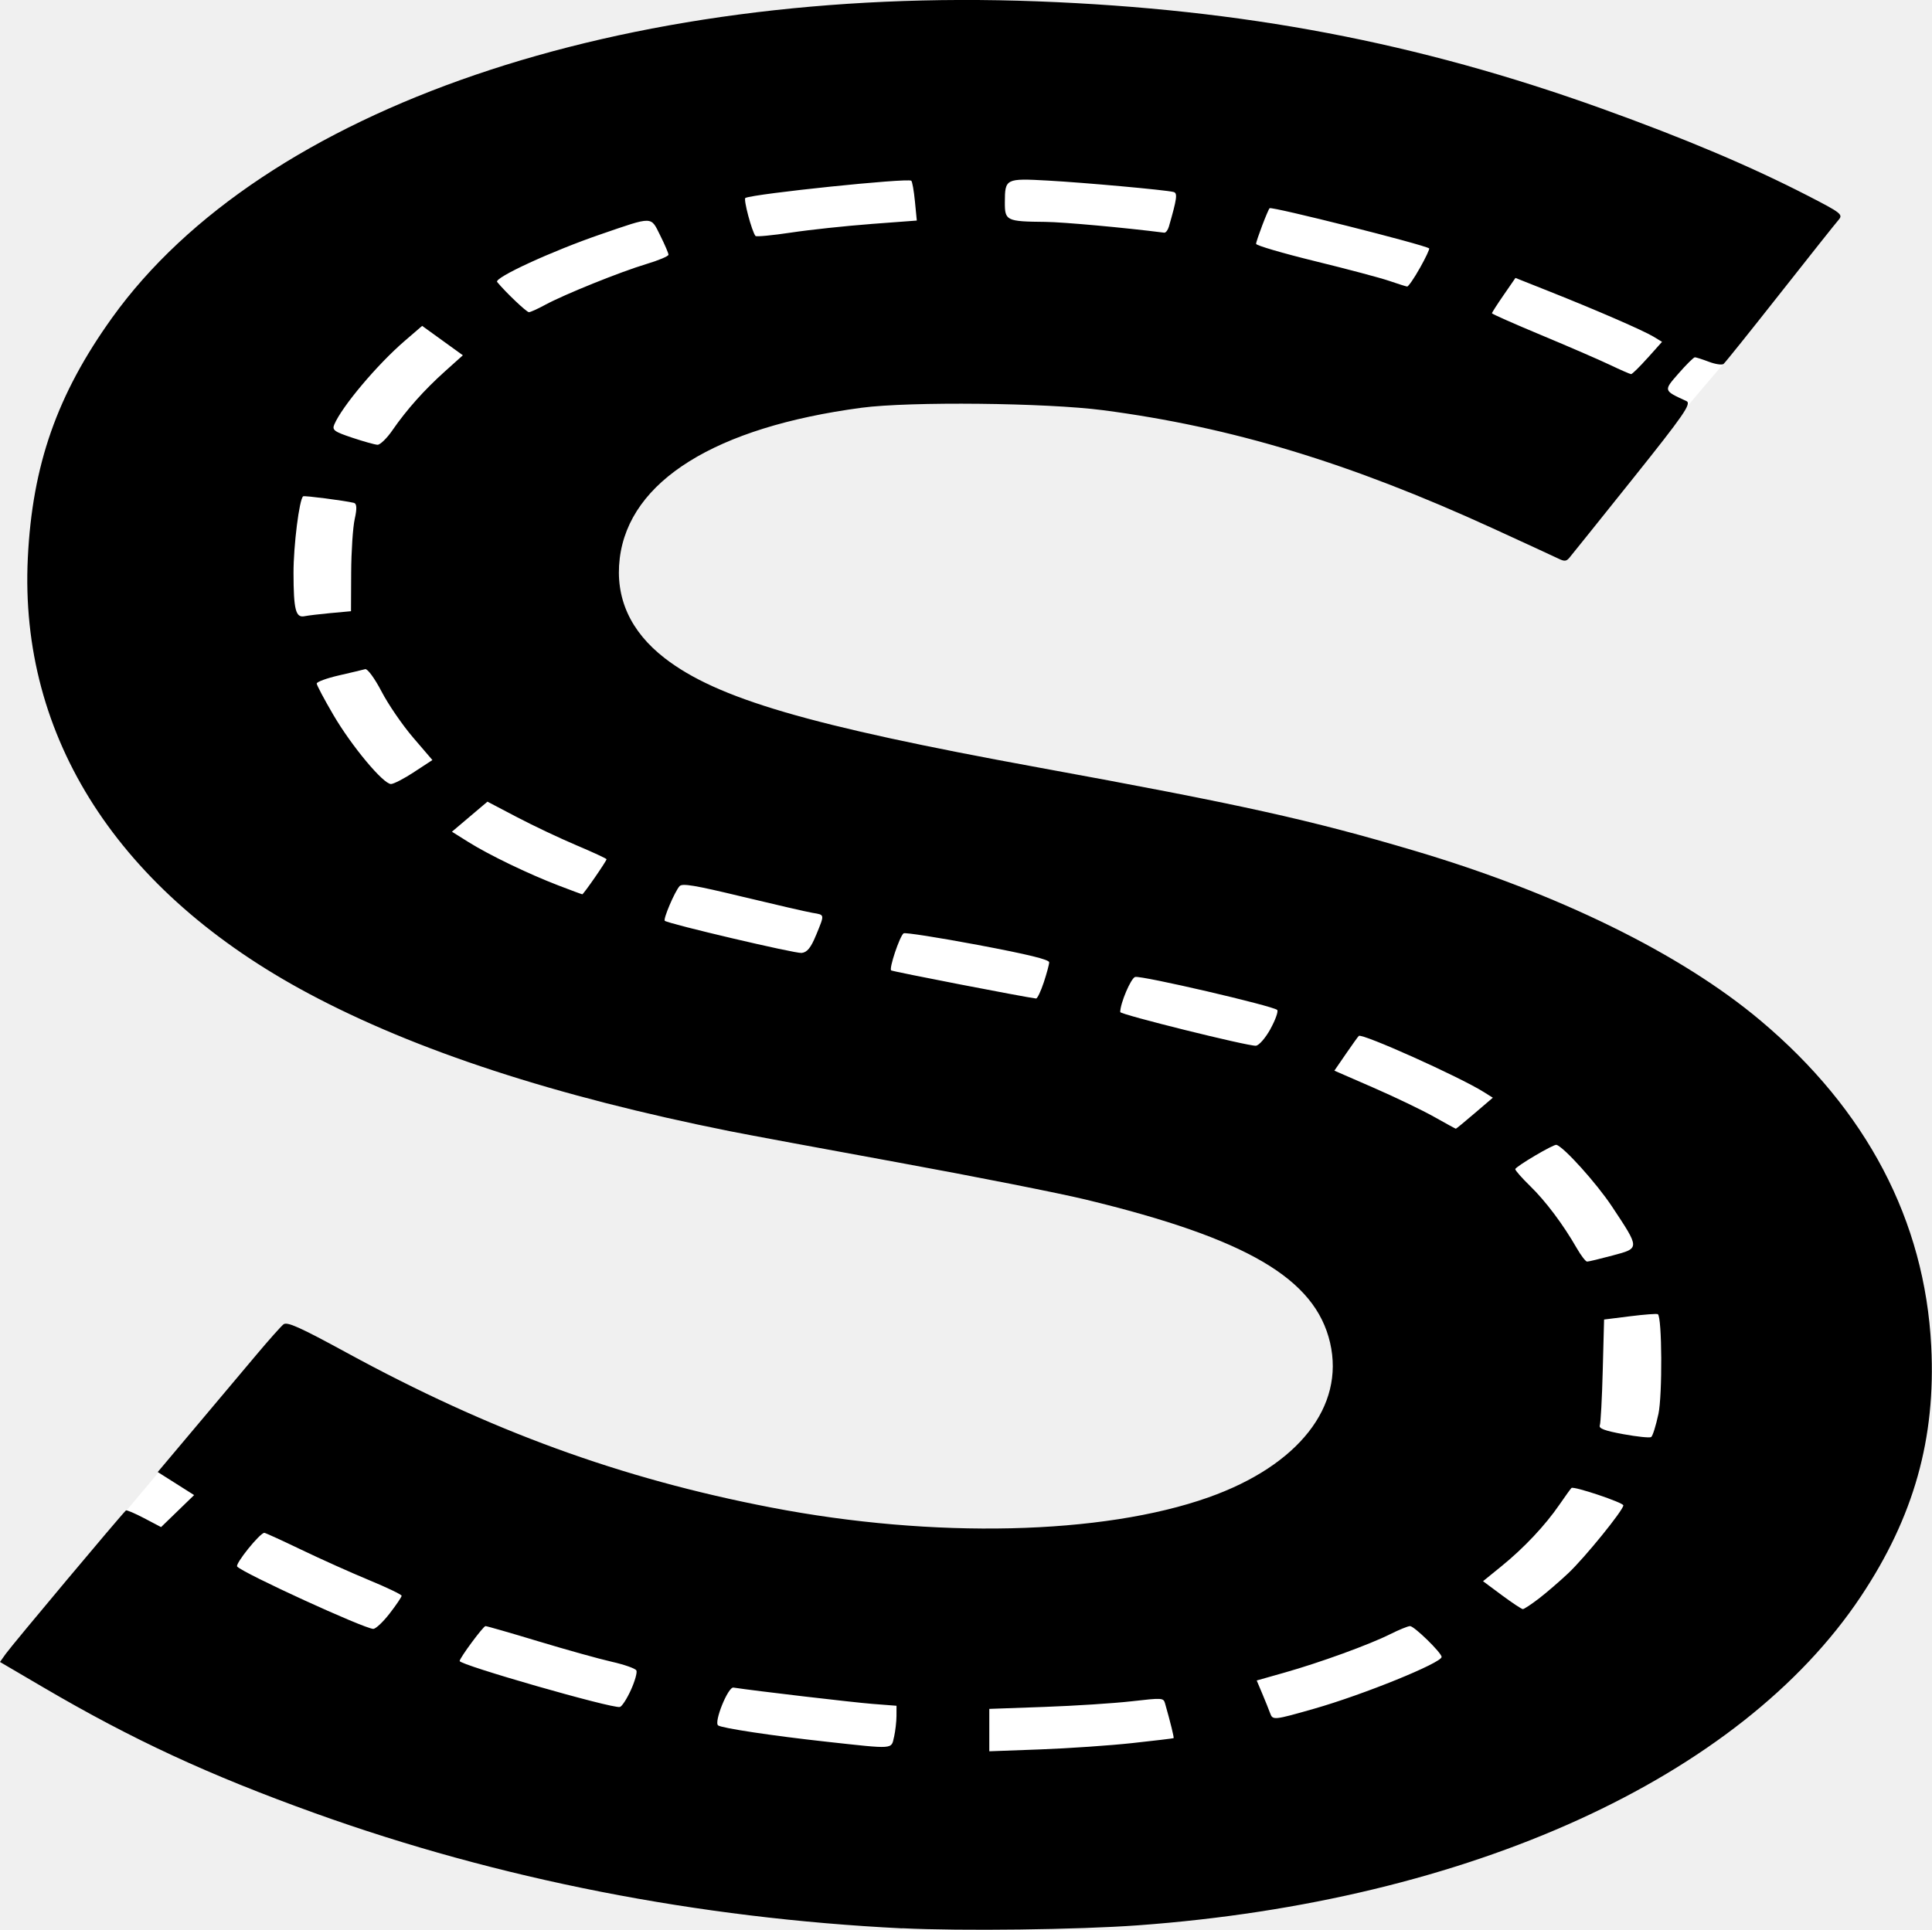
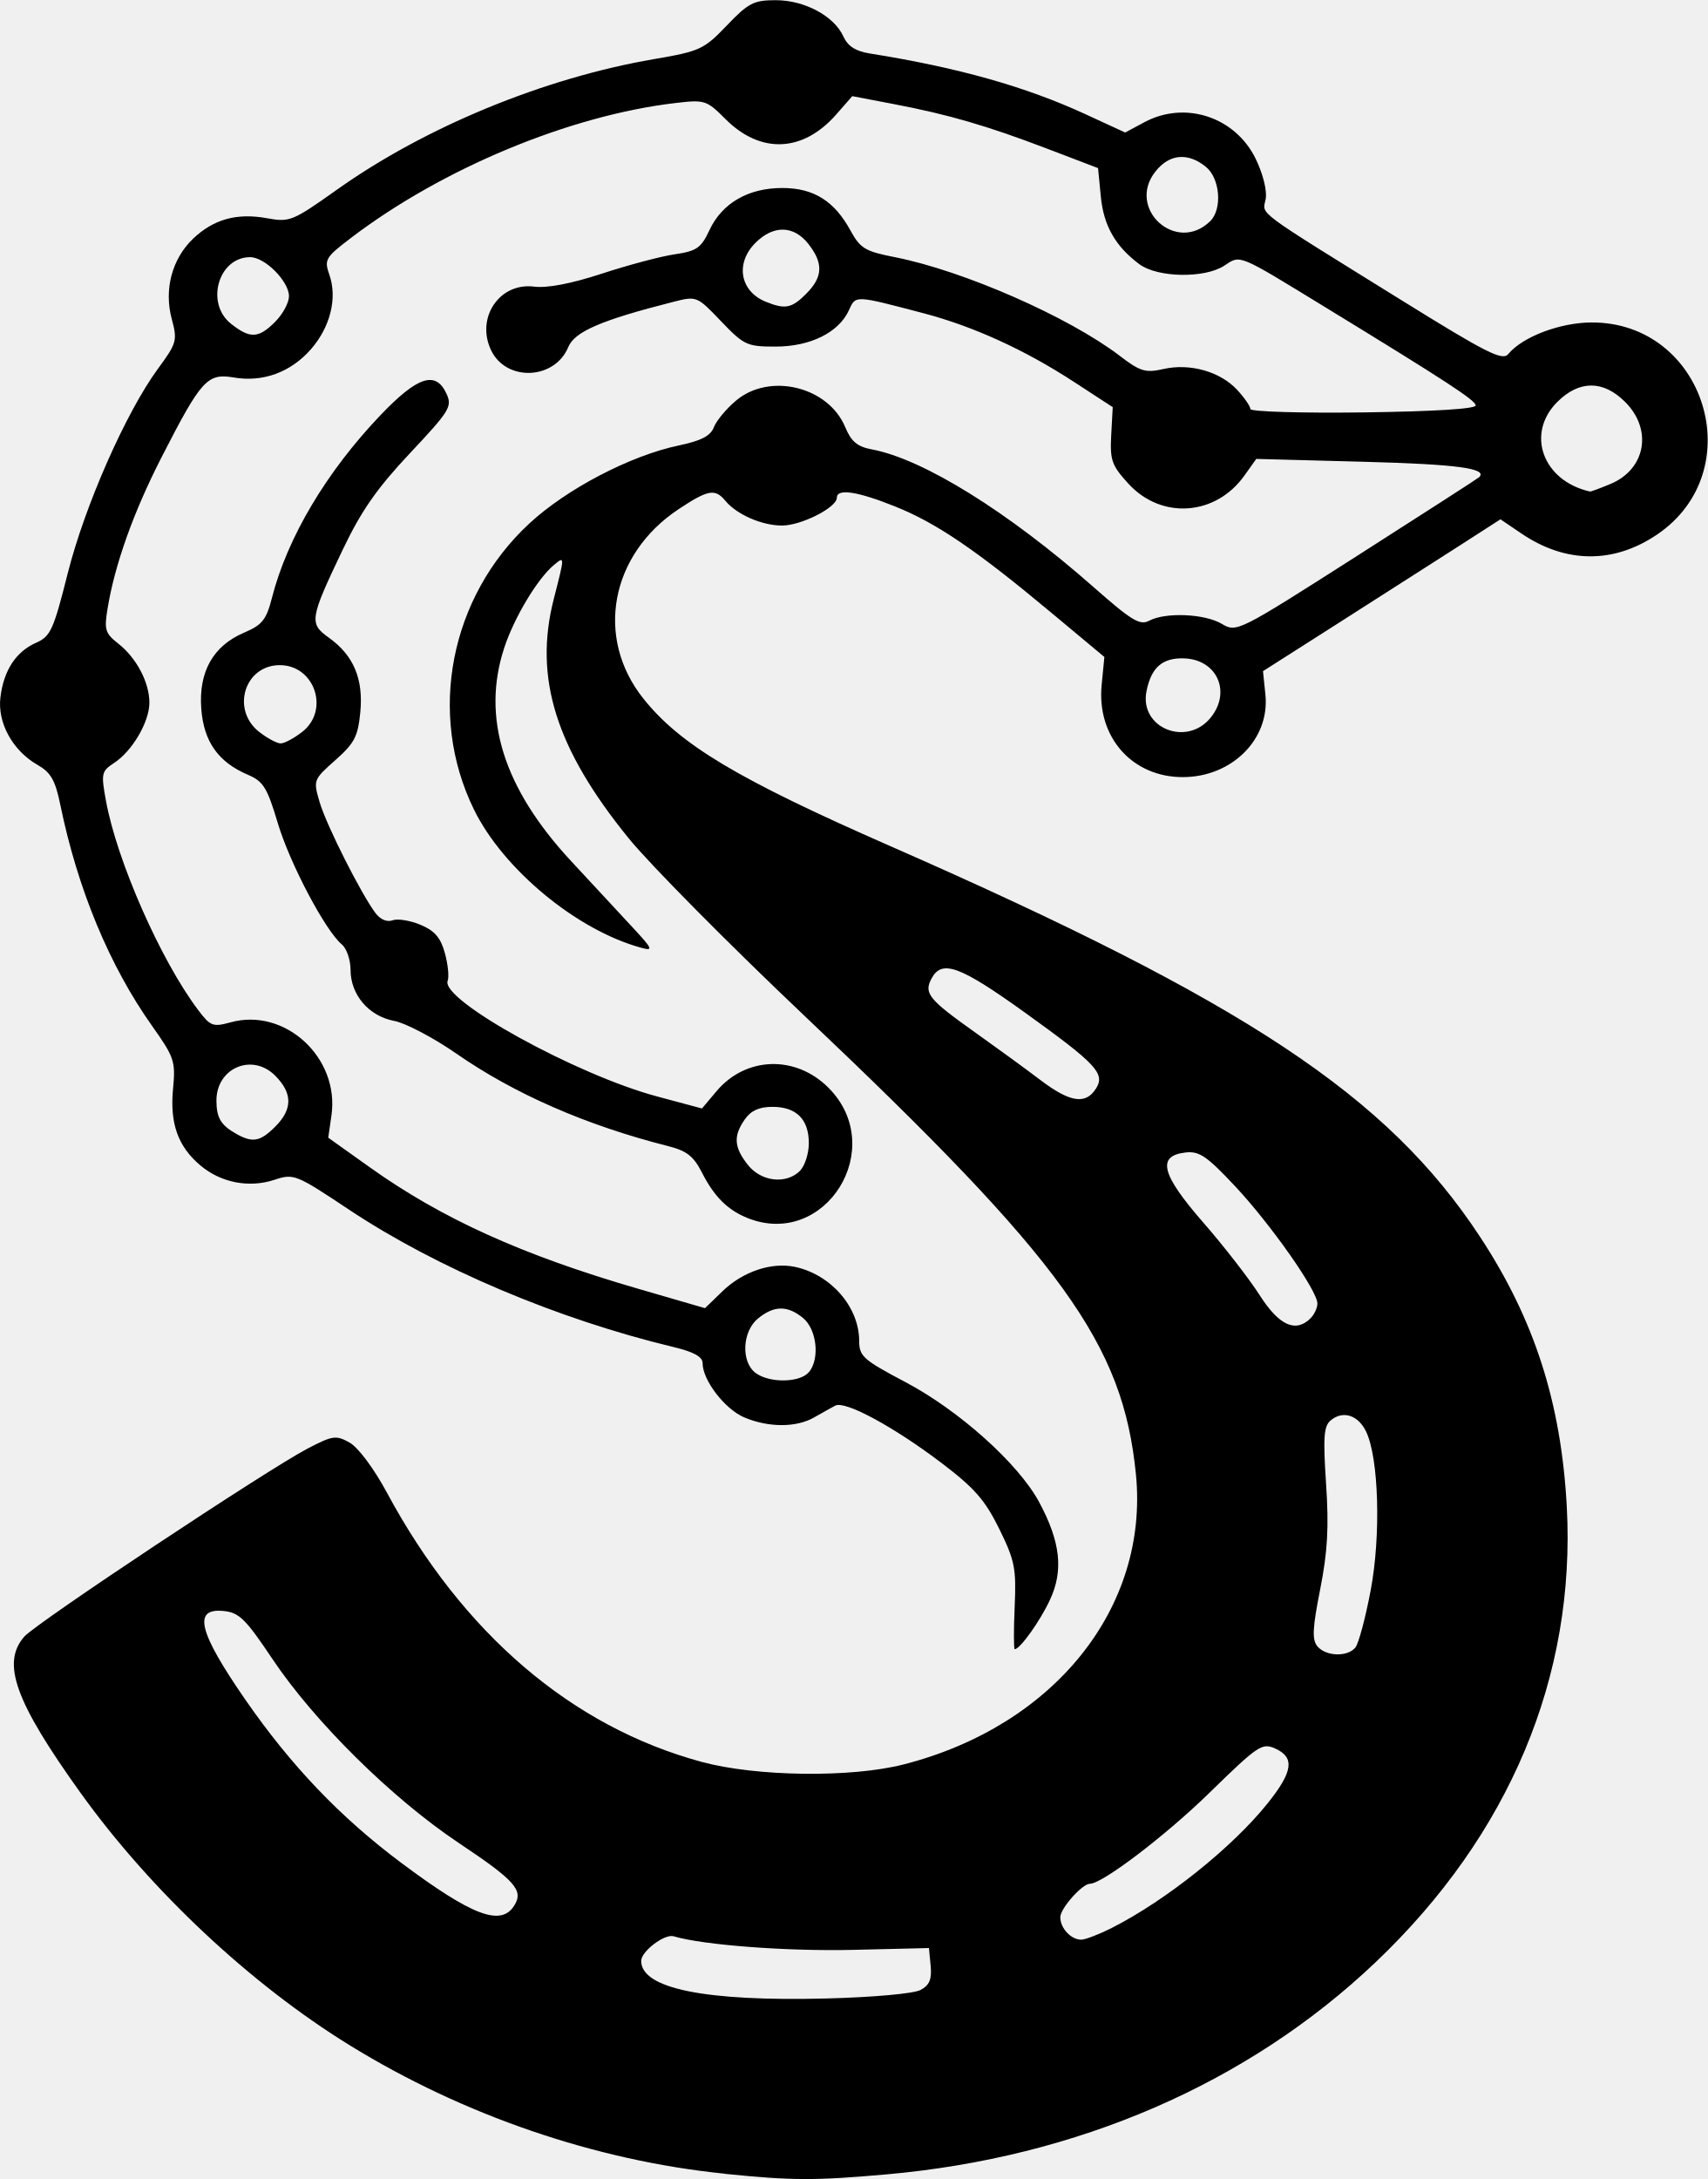
- <svg xmlns="http://www.w3.org/2000/svg" width="56.368mm" height="56.32mm" viewBox="0 0 56.368 56.32" version="1.1" id="svg5" xml:space="preserve">
-   <defs id="defs2" />
-   <path style="fill:#ffffff;fill-opacity:1;stroke:none;stroke-width:0.309px;stroke-linecap:butt;stroke-linejoin:miter;stroke-opacity:1" d="m 124.049,188.827 1.19,-1.914 -17.947,-11.975 -18.396,3.187 -6.923,13.41 -0.425,14.059 13.199,6.612 20.659,7.015 c 0,0 2.334,10.45 2.087,10.646 -0.247,0.196 -4.985,5.9 -4.985,5.9 l -23.253,-1.395 -9.692,-3.178 -1.035,1.685 4.295,6.706 15.503,5.304 20.429,-2.571 8.599,-13.869 -3.313,-12.767 -15.564,-7.811 -17.251,-5.646 -2.384,-9.808 6.553,-6.792 15.579,0.783 9.506,2.426 z" id="path470" transform="matrix(1,0,0,0.7310731,-74.9003,-126.096)" />
-   <g id="layer2" transform="translate(-76.84047,-197.5801)" />
-   <g id="layer1" transform="translate(-76.84047,-197.5801)">
-     <g id="g557-1" transform="matrix(1,0,0,0.7310731,1.940168,71.48411)">
-       <path style="fill:#000000;stroke-width:0.113" d="m 101.226,249.457 c -5.98,-0.406 -11.781,-1.963 -17.145,-4.602 -3.091,-1.521 -5.312,-2.929 -7.918,-5.019 l -1.263,-1.013 0.166,-0.321 c 0.183,-0.354 3.342,-5.51 3.508,-5.727 0.02,-0.026 0.259,0.113 0.531,0.308 l 0.495,0.356 0.482,-0.639 0.482,-0.639 -0.531,-0.46 -0.531,-0.46 1.11,-1.804 c 0.61,-0.992 1.406,-2.286 1.768,-2.875 0.362,-0.589 0.718,-1.137 0.791,-1.216 0.106,-0.115 0.48,0.115 1.839,1.128 4.183,3.12 7.994,5.023 12.378,6.18 4.753,1.255 9.681,1.099 12.775,-0.403 2.621,-1.272 3.974,-3.628 3.544,-6.17 -0.434,-2.564 -2.432,-4.163 -7.142,-5.72 -0.767,-0.253 -3.221,-0.917 -5.455,-1.476 -2.233,-0.558 -4.441,-1.119 -4.907,-1.247 -5.107,-1.398 -9.172,-3.215 -12.295,-5.495 -5.545,-4.049 -8.452,-10.217 -8.196,-17.39 0.132,-3.713 0.854,-6.527 2.459,-9.588 4.392,-8.375 14.853,-13.267 27.008,-12.63 5.998,0.314 11.08,1.636 16.459,4.283 2.422,1.192 4.332,2.297 6.005,3.474 0.984,0.693 1.038,0.751 0.896,0.972 -0.083,0.129 -0.852,1.454 -1.709,2.942 -0.857,1.489 -1.596,2.749 -1.642,2.801 -0.046,0.052 -0.239,0.014 -0.429,-0.085 -0.19,-0.098 -0.374,-0.179 -0.409,-0.179 -0.035,0 -0.248,0.288 -0.473,0.64 -0.447,0.698 -0.45,0.683 0.227,1.108 0.154,0.097 -0.073,0.546 -1.567,3.102 -0.961,1.644 -1.794,3.065 -1.852,3.158 -0.085,0.137 -0.144,0.143 -0.309,0.033 -0.112,-0.075 -0.983,-0.625 -1.936,-1.222 -4.159,-2.604 -7.61,-4.035 -11.352,-4.706 -1.663,-0.298 -5.647,-0.354 -7.05,-0.099 -4.265,0.776 -6.78,2.918 -7.056,6.011 -0.14,1.568 0.306,2.921 1.314,3.987 1.527,1.614 4.197,2.684 10.874,4.355 5.978,1.496 7.945,2.092 10.998,3.33 4.18,1.696 7.771,4.106 10.092,6.774 3.103,3.566 4.799,7.99 4.986,13.005 0.137,3.677 -0.506,6.81 -2.05,9.982 -3.526,7.246 -11.432,12.169 -21.094,13.134 -1.762,0.176 -5.16,0.234 -6.881,0.117 z m 6.708,-7.396 c 0.653,-0.097 1.196,-0.186 1.207,-0.197 0.018,-0.018 -0.089,-0.618 -0.248,-1.381 -0.048,-0.23 -0.07,-0.232 -0.982,-0.09 -0.513,0.08 -1.656,0.181 -2.54,0.224 l -1.607,0.079 v 0.846 0.846 l 1.492,-0.075 c 0.82,-0.042 2.026,-0.155 2.678,-0.252 z m -6.949,-0.243 c 0.038,-0.233 0.07,-0.608 0.071,-0.835 l 0.001,-0.412 -0.705,-0.075 c -0.562,-0.06 -3.398,-0.515 -4.054,-0.651 -0.157,-0.033 -0.574,1.38 -0.446,1.51 0.109,0.11 1.589,0.415 3.174,0.653 1.977,0.297 1.876,0.307 1.958,-0.191 z m 12.254,-1.128 c 1.439,-0.561 3.722,-1.83 3.722,-2.068 0,-0.163 -0.799,-1.231 -0.921,-1.231 -0.061,0 -0.322,0.146 -0.582,0.324 -0.603,0.414 -2.048,1.133 -3.084,1.534 l -0.808,0.313 0.161,0.522 c 0.088,0.287 0.192,0.637 0.229,0.779 0.077,0.291 0.102,0.288 1.283,-0.173 z m -19.933,-0.744 c 0.118,-0.355 0.191,-0.709 0.161,-0.786 -0.03,-0.077 -0.352,-0.233 -0.716,-0.345 -0.364,-0.112 -1.325,-0.479 -2.137,-0.814 -0.811,-0.336 -1.509,-0.61 -1.549,-0.61 -0.065,0 -0.754,1.274 -0.754,1.394 0,0.157 4.439,1.9 4.674,1.835 0.058,-0.016 0.203,-0.319 0.321,-0.674 z m -7.036,-3.061 c 0.192,-0.34 0.349,-0.657 0.348,-0.705 -4.52e-4,-0.048 -0.428,-0.329 -0.951,-0.625 -0.523,-0.296 -1.412,-0.842 -1.976,-1.213 -0.564,-0.371 -1.05,-0.674 -1.078,-0.674 -0.128,0 -0.858,1.239 -0.793,1.345 0.16,0.259 3.713,2.486 3.971,2.489 0.072,7.9e-4 0.287,-0.277 0.479,-0.617 z m 33.529,-0.594 c 0.221,-0.233 0.608,-0.689 0.859,-1.013 0.48,-0.619 1.605,-2.516 1.605,-2.706 0,-0.112 -1.442,-0.774 -1.513,-0.695 -0.021,0.024 -0.179,0.322 -0.35,0.663 -0.416,0.83 -1.036,1.731 -1.692,2.46 l -0.539,0.599 0.548,0.557 c 0.302,0.306 0.578,0.557 0.614,0.557 0.036,0 0.247,-0.19 0.468,-0.423 z m 3.487,-7.36 c 0.119,-0.766 0.107,-3.873 -0.016,-3.991 -0.027,-0.026 -0.391,0.011 -0.809,0.083 l -0.76,0.13 -0.039,2.03 c -0.021,1.117 -0.06,2.105 -0.086,2.197 -0.035,0.123 0.145,0.214 0.686,0.35 0.403,0.101 0.769,0.153 0.812,0.115 0.044,-0.037 0.138,-0.449 0.211,-0.914 z m -1.337,-6.334 c 0.801,-0.292 0.801,-0.266 -0.018,-1.956 -0.451,-0.93 -1.404,-2.377 -1.62,-2.461 -0.082,-0.032 -1.196,0.869 -1.201,0.971 -0.002,0.049 0.193,0.354 0.436,0.677 0.453,0.604 0.963,1.535 1.358,2.477 0.124,0.295 0.259,0.536 0.302,0.536 0.042,0 0.378,-0.11 0.745,-0.244 z m -4.024,-5.678 0.53,-0.62 -0.267,-0.229 c -0.706,-0.607 -3.543,-2.35 -3.643,-2.238 -0.021,0.023 -0.189,0.344 -0.375,0.714 l -0.338,0.673 1.142,0.681 c 0.628,0.374 1.421,0.896 1.762,1.158 0.341,0.263 0.629,0.478 0.64,0.479 0.011,0.001 0.258,-0.277 0.549,-0.618 z m -5.959,-3.363 c 0.145,-0.36 0.234,-0.702 0.199,-0.759 -0.096,-0.155 -3.968,-1.386 -4.146,-1.318 -0.123,0.047 -0.435,1.05 -0.435,1.401 -2.2e-4,0.099 3.724,1.364 3.957,1.344 0.089,-0.007 0.281,-0.308 0.426,-0.668 z m -6.614,-1.854 c 0.086,-0.357 0.158,-0.72 0.159,-0.807 10e-4,-0.111 -0.619,-0.318 -2.085,-0.696 -1.148,-0.295 -2.121,-0.503 -2.162,-0.462 -0.114,0.113 -0.432,1.41 -0.363,1.48 0.046,0.047 3.905,1.071 4.227,1.122 0.037,0.006 0.137,-0.281 0.224,-0.638 z m -6.643,-1.889 c 0.255,-0.855 0.261,-0.808 -0.105,-0.894 -0.171,-0.04 -1.091,-0.33 -2.045,-0.644 -1.398,-0.461 -1.754,-0.542 -1.833,-0.419 -0.143,0.222 -0.486,1.326 -0.429,1.382 0.13,0.129 3.799,1.308 3.99,1.282 0.162,-0.022 0.272,-0.208 0.421,-0.707 z m -6.451,-2.309 c 0.187,-0.37 0.34,-0.696 0.34,-0.723 0,-0.027 -0.393,-0.277 -0.874,-0.555 -0.481,-0.278 -1.263,-0.784 -1.738,-1.125 l -0.864,-0.62 -0.518,0.6 -0.518,0.6 0.479,0.411 c 0.602,0.516 1.741,1.268 2.622,1.731 0.372,0.196 0.689,0.356 0.703,0.356 0.015,1.1e-4 0.18,-0.303 0.367,-0.673 z m -5.275,-4.207 0.533,-0.477 -0.565,-0.902 c -0.311,-0.496 -0.725,-1.323 -0.92,-1.837 -0.195,-0.514 -0.409,-0.914 -0.475,-0.889 -0.066,0.025 -0.412,0.138 -0.769,0.25 -0.357,0.112 -0.648,0.258 -0.646,0.325 0.001,0.066 0.219,0.629 0.485,1.25 0.531,1.243 1.458,2.764 1.682,2.76 0.079,-0.001 0.383,-0.217 0.676,-0.479 z m -2.428,-6.344 0.586,-0.074 0.005,-1.541 c 0.003,-0.848 0.05,-1.812 0.104,-2.143 0.069,-0.422 0.061,-0.614 -0.027,-0.642 -0.286,-0.092 -1.444,-0.296 -1.478,-0.261 -0.112,0.113 -0.283,1.97 -0.281,3.063 0.002,1.47 0.063,1.796 0.323,1.723 0.101,-0.028 0.447,-0.085 0.769,-0.126 z m 1.797,-7.302 c 0.416,-0.823 0.929,-1.609 1.536,-2.354 l 0.517,-0.634 -0.594,-0.587 -0.594,-0.587 -0.51,0.601 c -0.799,0.941 -1.831,2.617 -2.053,3.335 -0.069,0.222 -0.005,0.286 0.521,0.527 0.33,0.151 0.662,0.278 0.739,0.283 0.076,0.005 0.274,-0.257 0.438,-0.583 z m 36.617,-2.878 0.423,-0.647 -0.252,-0.209 c -0.298,-0.246 -1.666,-1.06 -3.043,-1.808 l -0.982,-0.534 -0.343,0.68 c -0.189,0.374 -0.343,0.703 -0.343,0.731 0,0.028 0.647,0.42 1.438,0.871 0.791,0.451 1.692,0.985 2.002,1.187 0.31,0.202 0.589,0.369 0.62,0.371 0.031,0.002 0.247,-0.287 0.479,-0.643 z m -32.169,-2.12 c 0.563,-0.418 2.201,-1.322 2.955,-1.631 0.357,-0.146 0.649,-0.314 0.649,-0.374 0,-0.06 -0.109,-0.407 -0.242,-0.771 -0.281,-0.772 -0.189,-0.769 -1.732,-0.045 -1.427,0.67 -3.125,1.739 -3.025,1.905 0.252,0.417 0.858,1.205 0.927,1.205 0.044,0 0.255,-0.13 0.469,-0.289 z m 25.527,-1.473 c 0.169,-0.411 0.29,-0.764 0.27,-0.784 -0.151,-0.151 -4.587,-1.68 -4.654,-1.604 -0.049,0.057 -0.395,1.302 -0.395,1.423 0,0.063 0.774,0.374 1.72,0.691 0.946,0.317 1.923,0.672 2.171,0.79 0.248,0.117 0.48,0.217 0.516,0.222 0.035,0.005 0.203,-0.327 0.371,-0.738 z m -16.017,-1.758 1.339,-0.137 -0.055,-0.769 c -0.03,-0.423 -0.078,-0.793 -0.107,-0.821 -0.115,-0.115 -4.564,0.516 -4.839,0.687 -0.065,0.04 0.189,1.347 0.295,1.518 0.023,0.038 0.49,-0.023 1.036,-0.135 0.546,-0.113 1.596,-0.266 2.332,-0.342 z m 8.693,0.108 c 0.238,-1.13 0.259,-1.344 0.136,-1.386 -0.237,-0.082 -2.596,-0.374 -3.666,-0.455 -1.233,-0.093 -1.253,-0.079 -1.255,0.869 -0.002,0.735 0.044,0.765 1.183,0.78 0.518,0.007 2.301,0.228 3.466,0.431 0.045,0.008 0.106,-0.1 0.136,-0.239 z" id="path353-7" />
-     </g>
+ <svg xmlns="http://www.w3.org/2000/svg" width="28.174mm" height="35.944mm" viewBox="0 0 28.174 35.944" version="1.1" id="svg240" xml:space="preserve">
+   <defs id="defs237" />
+   <g id="layer1" transform="translate(-3.626246,-137.5379)">
+     <path style="fill:#000000;stroke-width:0.092" d="m 15.587,173.395 c -2.13,-0.215 -4.314,-0.962 -6.191,-2.119 -1.639,-1.01 -3.285,-2.554 -4.441,-4.164 -1.081,-1.507 -1.31,-2.143 -0.927,-2.578 0.199,-0.226 4.018,-2.76 4.675,-3.102 0.413,-0.215 0.467,-0.223 0.692,-0.097 0.141,0.079 0.4,0.426 0.615,0.825 1.251,2.324 3.052,3.863 5.195,4.442 0.904,0.244 2.465,0.263 3.332,0.041 2.485,-0.637 4.047,-2.588 3.831,-4.783 -0.213,-2.157 -1.196,-3.518 -5.465,-7.562 -1.246,-1.18 -2.551,-2.498 -2.902,-2.929 -1.206,-1.483 -1.571,-2.65 -1.238,-3.951 0.183,-0.714 0.183,-0.71 0.003,-0.561 -0.27,0.224 -0.656,0.866 -0.82,1.366 -0.379,1.152 -0.015,2.314 1.099,3.515 0.353,0.38 0.81,0.873 1.015,1.094 0.338,0.364 0.351,0.396 0.143,0.339 -1.06,-0.289 -2.275,-1.294 -2.758,-2.281 -0.771,-1.575 -0.397,-3.502 0.915,-4.717 0.616,-0.571 1.668,-1.12 2.466,-1.287 0.37,-0.078 0.523,-0.157 0.578,-0.3 0.041,-0.107 0.205,-0.305 0.366,-0.44 0.554,-0.467 1.522,-0.232 1.801,0.437 0.1,0.24 0.2,0.323 0.44,0.368 0.847,0.159 2.245,1.027 3.655,2.269 0.631,0.556 0.768,0.639 0.921,0.557 0.268,-0.143 0.913,-0.116 1.196,0.051 0.247,0.146 0.262,0.138 2.227,-1.116 1.088,-0.695 1.997,-1.28 2.019,-1.301 0.153,-0.146 -0.36,-0.215 -1.904,-0.256 l -1.772,-0.047 -0.195,0.274 c -0.475,0.667 -1.368,0.73 -1.913,0.136 -0.276,-0.302 -0.307,-0.387 -0.285,-0.801 l 0.025,-0.463 -0.64,-0.417 c -0.813,-0.53 -1.663,-0.917 -2.485,-1.133 -1.144,-0.3 -1.113,-0.299 -1.229,-0.046 -0.166,0.364 -0.636,0.597 -1.207,0.597 -0.473,3.8e-4 -0.522,-0.022 -0.901,-0.418 -0.399,-0.417 -0.402,-0.418 -0.791,-0.319 -1.183,0.3 -1.625,0.49 -1.73,0.745 -0.224,0.542 -1.023,0.575 -1.273,0.053 -0.257,-0.536 0.139,-1.122 0.709,-1.05 0.218,0.027 0.613,-0.048 1.121,-0.215 0.431,-0.141 0.971,-0.285 1.199,-0.318 0.364,-0.054 0.435,-0.103 0.574,-0.4 0.208,-0.444 0.64,-0.694 1.2,-0.694 0.518,0 0.859,0.212 1.127,0.703 0.161,0.294 0.241,0.342 0.731,0.438 1.131,0.223 2.867,0.984 3.71,1.627 0.34,0.26 0.425,0.285 0.722,0.218 0.437,-0.099 0.936,0.042 1.215,0.343 0.121,0.13 0.219,0.273 0.219,0.317 0,0.044 0.84,0.069 1.867,0.056 1.18,-0.016 1.861,-0.059 1.851,-0.117 -0.016,-0.091 -0.474,-0.39 -2.474,-1.613 -1.469,-0.899 -1.401,-0.871 -1.676,-0.69 -0.324,0.212 -1.101,0.198 -1.401,-0.026 -0.395,-0.295 -0.589,-0.636 -0.635,-1.119 l -0.045,-0.465 -0.841,-0.321 c -1,-0.381 -1.626,-0.563 -2.539,-0.737 l -0.675,-0.129 -0.266,0.303 c -0.548,0.625 -1.247,0.654 -1.824,0.077 -0.315,-0.315 -0.342,-0.324 -0.833,-0.266 -1.744,0.205 -3.849,1.081 -5.354,2.229 -0.417,0.318 -0.438,0.354 -0.35,0.605 0.134,0.383 0.014,0.863 -0.305,1.227 -0.333,0.38 -0.791,0.548 -1.272,0.466 -0.438,-0.074 -0.536,0.034 -1.193,1.317 -0.461,0.901 -0.768,1.759 -0.889,2.488 -0.059,0.355 -0.042,0.414 0.175,0.584 0.302,0.238 0.514,0.64 0.514,0.976 -4.53e-4,0.316 -0.282,0.797 -0.582,0.993 -0.209,0.137 -0.217,0.174 -0.135,0.622 0.18,0.992 0.904,2.635 1.521,3.453 0.203,0.269 0.243,0.284 0.536,0.204 0.898,-0.248 1.8,0.584 1.664,1.534 l -0.053,0.369 0.685,0.488 c 1.191,0.849 2.517,1.449 4.429,2.004 l 1.102,0.32 0.287,-0.278 c 0.337,-0.326 0.809,-0.485 1.197,-0.403 0.595,0.127 1.06,0.663 1.06,1.224 0,0.25 0.068,0.31 0.756,0.673 0.889,0.468 1.872,1.349 2.213,1.983 0.352,0.655 0.405,1.128 0.178,1.613 -0.164,0.352 -0.493,0.813 -0.581,0.813 -0.017,9e-5 -0.018,-0.316 -6.97e-4,-0.702 0.028,-0.632 0.002,-0.76 -0.255,-1.283 -0.233,-0.474 -0.408,-0.674 -0.953,-1.087 -0.785,-0.596 -1.588,-1.03 -1.751,-0.946 -0.063,0.033 -0.219,0.12 -0.346,0.193 -0.295,0.171 -0.75,0.172 -1.154,0.003 -0.32,-0.134 -0.69,-0.613 -0.69,-0.895 -2.79e-4,-0.107 -0.143,-0.186 -0.484,-0.268 -1.908,-0.458 -3.902,-1.302 -5.346,-2.263 -0.881,-0.586 -0.914,-0.6 -1.232,-0.495 -0.42,0.139 -0.884,0.049 -1.222,-0.235 -0.372,-0.313 -0.508,-0.693 -0.453,-1.267 0.043,-0.453 0.022,-0.517 -0.346,-1.036 -0.703,-0.992 -1.227,-2.253 -1.513,-3.643 -0.084,-0.41 -0.156,-0.537 -0.377,-0.663 -0.411,-0.235 -0.664,-0.696 -0.612,-1.115 0.054,-0.444 0.256,-0.753 0.59,-0.9 0.237,-0.105 0.286,-0.213 0.519,-1.139 0.28,-1.115 0.96,-2.658 1.489,-3.379 0.312,-0.425 0.324,-0.467 0.229,-0.821 -0.131,-0.486 0.003,-0.991 0.35,-1.324 0.337,-0.322 0.722,-0.43 1.217,-0.34 0.379,0.069 0.424,0.051 1.158,-0.47 1.455,-1.034 3.418,-1.843 5.227,-2.153 0.764,-0.131 0.827,-0.16 1.206,-0.556 0.356,-0.372 0.444,-0.417 0.807,-0.417 0.476,3.9e-4 0.962,0.261 1.115,0.597 0.074,0.162 0.202,0.245 0.436,0.282 1.46,0.233 2.57,0.546 3.564,1.004 l 0.65,0.3 0.317,-0.17 c 0.673,-0.361 1.502,-0.087 1.838,0.607 0.121,0.25 0.189,0.527 0.163,0.662 -0.051,0.266 -0.225,0.137 2.257,1.677 1.392,0.864 1.65,0.994 1.746,0.878 0.237,-0.286 0.857,-0.52 1.377,-0.521 1.873,-0.003 2.629,2.446 1.08,3.497 -0.717,0.487 -1.509,0.481 -2.241,-0.016 l -0.345,-0.234 -0.749,0.482 c -0.412,0.265 -1.294,0.828 -1.959,1.252 l -1.21,0.771 0.04,0.39 c 0.074,0.732 -0.553,1.357 -1.363,1.358 -0.838,6.9e-4 -1.423,-0.664 -1.339,-1.521 l 0.045,-0.461 -0.885,-0.738 c -1.237,-1.031 -1.886,-1.472 -2.571,-1.746 -0.622,-0.249 -0.958,-0.299 -0.958,-0.143 0,0.161 -0.586,0.459 -0.904,0.459 -0.332,3.5e-4 -0.747,-0.181 -0.936,-0.409 -0.169,-0.204 -0.284,-0.183 -0.768,0.137 -1.13,0.748 -1.387,2.121 -0.584,3.127 0.607,0.761 1.555,1.328 4.067,2.43 5.879,2.579 8.206,4.12 9.737,6.448 0.897,1.364 1.338,2.736 1.431,4.449 0.151,2.804 -0.946,5.418 -3.154,7.517 -2.105,2.001 -4.919,3.221 -8.074,3.5 -1.18,0.104 -1.545,0.103 -2.66,-0.009 z m 3.225,-3.03 c 0.15,-0.08 0.19,-0.176 0.169,-0.399 l -0.028,-0.294 -1.248,0.03 c -1.087,0.026 -2.475,-0.078 -2.965,-0.224 -0.149,-0.044 -0.535,0.249 -0.535,0.406 0,0.457 1.056,0.671 3.059,0.62 0.77,-0.02 1.438,-0.08 1.55,-0.14 z m 3.164,-1.028 c 0.892,-0.453 1.984,-1.327 2.564,-2.051 0.419,-0.523 0.452,-0.757 0.128,-0.904 -0.218,-0.099 -0.283,-0.056 -1.083,0.725 -0.728,0.711 -1.772,1.505 -1.977,1.505 -0.127,0 -0.488,0.407 -0.488,0.551 0,0.182 0.176,0.371 0.345,0.371 0.068,0 0.298,-0.089 0.512,-0.197 z m -9.865,-0.366 c 0.158,-0.252 0.017,-0.41 -0.921,-1.036 -1.097,-0.733 -2.376,-1.995 -3.071,-3.034 -0.444,-0.663 -0.548,-0.764 -0.808,-0.789 -0.508,-0.049 -0.41,0.345 0.363,1.463 0.753,1.088 1.565,1.938 2.566,2.687 1.176,0.879 1.652,1.06 1.871,0.709 z m 13.877,-4.255 c 0.053,-0.064 0.167,-0.489 0.253,-0.945 0.171,-0.905 0.134,-2.18 -0.075,-2.617 -0.131,-0.274 -0.382,-0.354 -0.584,-0.187 -0.115,0.096 -0.128,0.276 -0.077,1.048 0.048,0.716 0.025,1.12 -0.097,1.738 -0.127,0.642 -0.137,0.833 -0.046,0.942 0.139,0.167 0.495,0.179 0.626,0.021 z m -9.015,-4.544 c 0.184,-0.221 0.129,-0.71 -0.1,-0.895 -0.256,-0.208 -0.475,-0.205 -0.738,0.008 -0.265,0.215 -0.287,0.722 -0.039,0.903 0.23,0.168 0.731,0.159 0.876,-0.016 z m 8.278,-0.891 c 0.061,-0.061 0.111,-0.169 0.111,-0.241 0,-0.211 -0.77,-1.307 -1.361,-1.938 -0.464,-0.494 -0.588,-0.579 -0.815,-0.553 -0.478,0.055 -0.401,0.36 0.291,1.153 0.339,0.389 0.759,0.929 0.931,1.199 0.322,0.504 0.596,0.628 0.843,0.381 z M 8.168,156.122 c 0.288,-0.288 0.287,-0.551 -0.002,-0.841 -0.38,-0.38 -0.972,-0.126 -0.969,0.416 0.002,0.28 0.073,0.4 0.321,0.541 0.275,0.156 0.4,0.134 0.65,-0.116 z m 13.541,-0.627 c 0.155,-0.247 0.009,-0.404 -1.153,-1.24 -1.095,-0.787 -1.389,-0.896 -1.561,-0.575 -0.13,0.244 -0.048,0.344 0.736,0.9 0.332,0.236 0.812,0.585 1.065,0.777 0.485,0.367 0.744,0.406 0.912,0.138 z m 1.899,-6.128 c 0.336,-0.427 0.091,-0.954 -0.451,-0.969 -0.354,-0.01 -0.537,0.151 -0.615,0.542 -0.122,0.61 0.673,0.928 1.066,0.427 z m 6.59,-3.846 c 0.581,-0.243 0.698,-0.896 0.242,-1.352 -0.362,-0.362 -0.758,-0.362 -1.121,0 -0.523,0.523 -0.238,1.302 0.54,1.477 0.014,0.003 0.167,-0.053 0.338,-0.125 z M 8.168,142.844 c 0.124,-0.124 0.226,-0.313 0.226,-0.419 0,-0.247 -0.396,-0.645 -0.641,-0.645 -0.525,0 -0.743,0.763 -0.314,1.1 0.315,0.248 0.453,0.241 0.729,-0.035 z m 8.76,-0.461 c 0.277,-0.277 0.286,-0.503 0.035,-0.822 -0.242,-0.307 -0.576,-0.314 -0.873,-0.017 -0.337,0.337 -0.255,0.8 0.172,0.972 0.32,0.129 0.426,0.108 0.667,-0.133 z m 6.664,-1.195 c 0.205,-0.2 0.165,-0.708 -0.071,-0.899 -0.298,-0.241 -0.603,-0.212 -0.833,0.08 -0.481,0.611 0.347,1.362 0.903,0.819 z m -7.634,16.441 c -0.325,-0.13 -0.548,-0.352 -0.749,-0.746 -0.14,-0.275 -0.252,-0.362 -0.566,-0.441 -1.339,-0.339 -2.529,-0.859 -3.481,-1.52 -0.38,-0.264 -0.845,-0.509 -1.033,-0.544 -0.418,-0.078 -0.719,-0.431 -0.719,-0.842 0,-0.164 -0.065,-0.353 -0.143,-0.418 -0.272,-0.226 -0.858,-1.335 -1.058,-2.004 -0.174,-0.583 -0.239,-0.688 -0.491,-0.795 -0.492,-0.21 -0.731,-0.548 -0.771,-1.092 -0.045,-0.608 0.195,-1.034 0.704,-1.252 0.303,-0.129 0.369,-0.212 0.463,-0.579 0.255,-0.994 0.898,-2.075 1.791,-3.011 0.612,-0.641 0.912,-0.738 1.089,-0.35 0.096,0.21 0.05,0.283 -0.605,0.98 -0.543,0.578 -0.802,0.948 -1.11,1.594 -0.544,1.14 -0.555,1.214 -0.227,1.448 0.407,0.29 0.572,0.679 0.519,1.228 -0.039,0.402 -0.096,0.512 -0.412,0.792 -0.364,0.323 -0.366,0.329 -0.258,0.697 0.111,0.377 0.686,1.516 0.923,1.829 0.078,0.103 0.19,0.15 0.279,0.116 0.081,-0.031 0.288,0.002 0.459,0.073 0.235,0.098 0.334,0.212 0.404,0.467 0.051,0.185 0.072,0.392 0.046,0.459 -0.12,0.313 2.12,1.549 3.454,1.906 l 0.742,0.199 0.239,-0.284 c 0.484,-0.575 1.305,-0.601 1.847,-0.059 0.991,0.991 -0.048,2.663 -1.335,2.15 z m 0.868,-0.78 c 0.08,-0.08 0.145,-0.284 0.145,-0.454 0,-0.394 -0.206,-0.599 -0.601,-0.599 -0.217,0 -0.354,0.062 -0.454,0.205 -0.193,0.275 -0.181,0.46 0.048,0.751 0.22,0.28 0.634,0.327 0.863,0.098 z m -8.212,-7.239 c 0.455,-0.358 0.204,-1.1 -0.372,-1.1 -0.58,0 -0.807,0.733 -0.341,1.1 0.134,0.105 0.294,0.191 0.356,0.191 0.062,0 0.223,-0.086 0.356,-0.191 z" id="path7314" />
  </g>
</svg>
